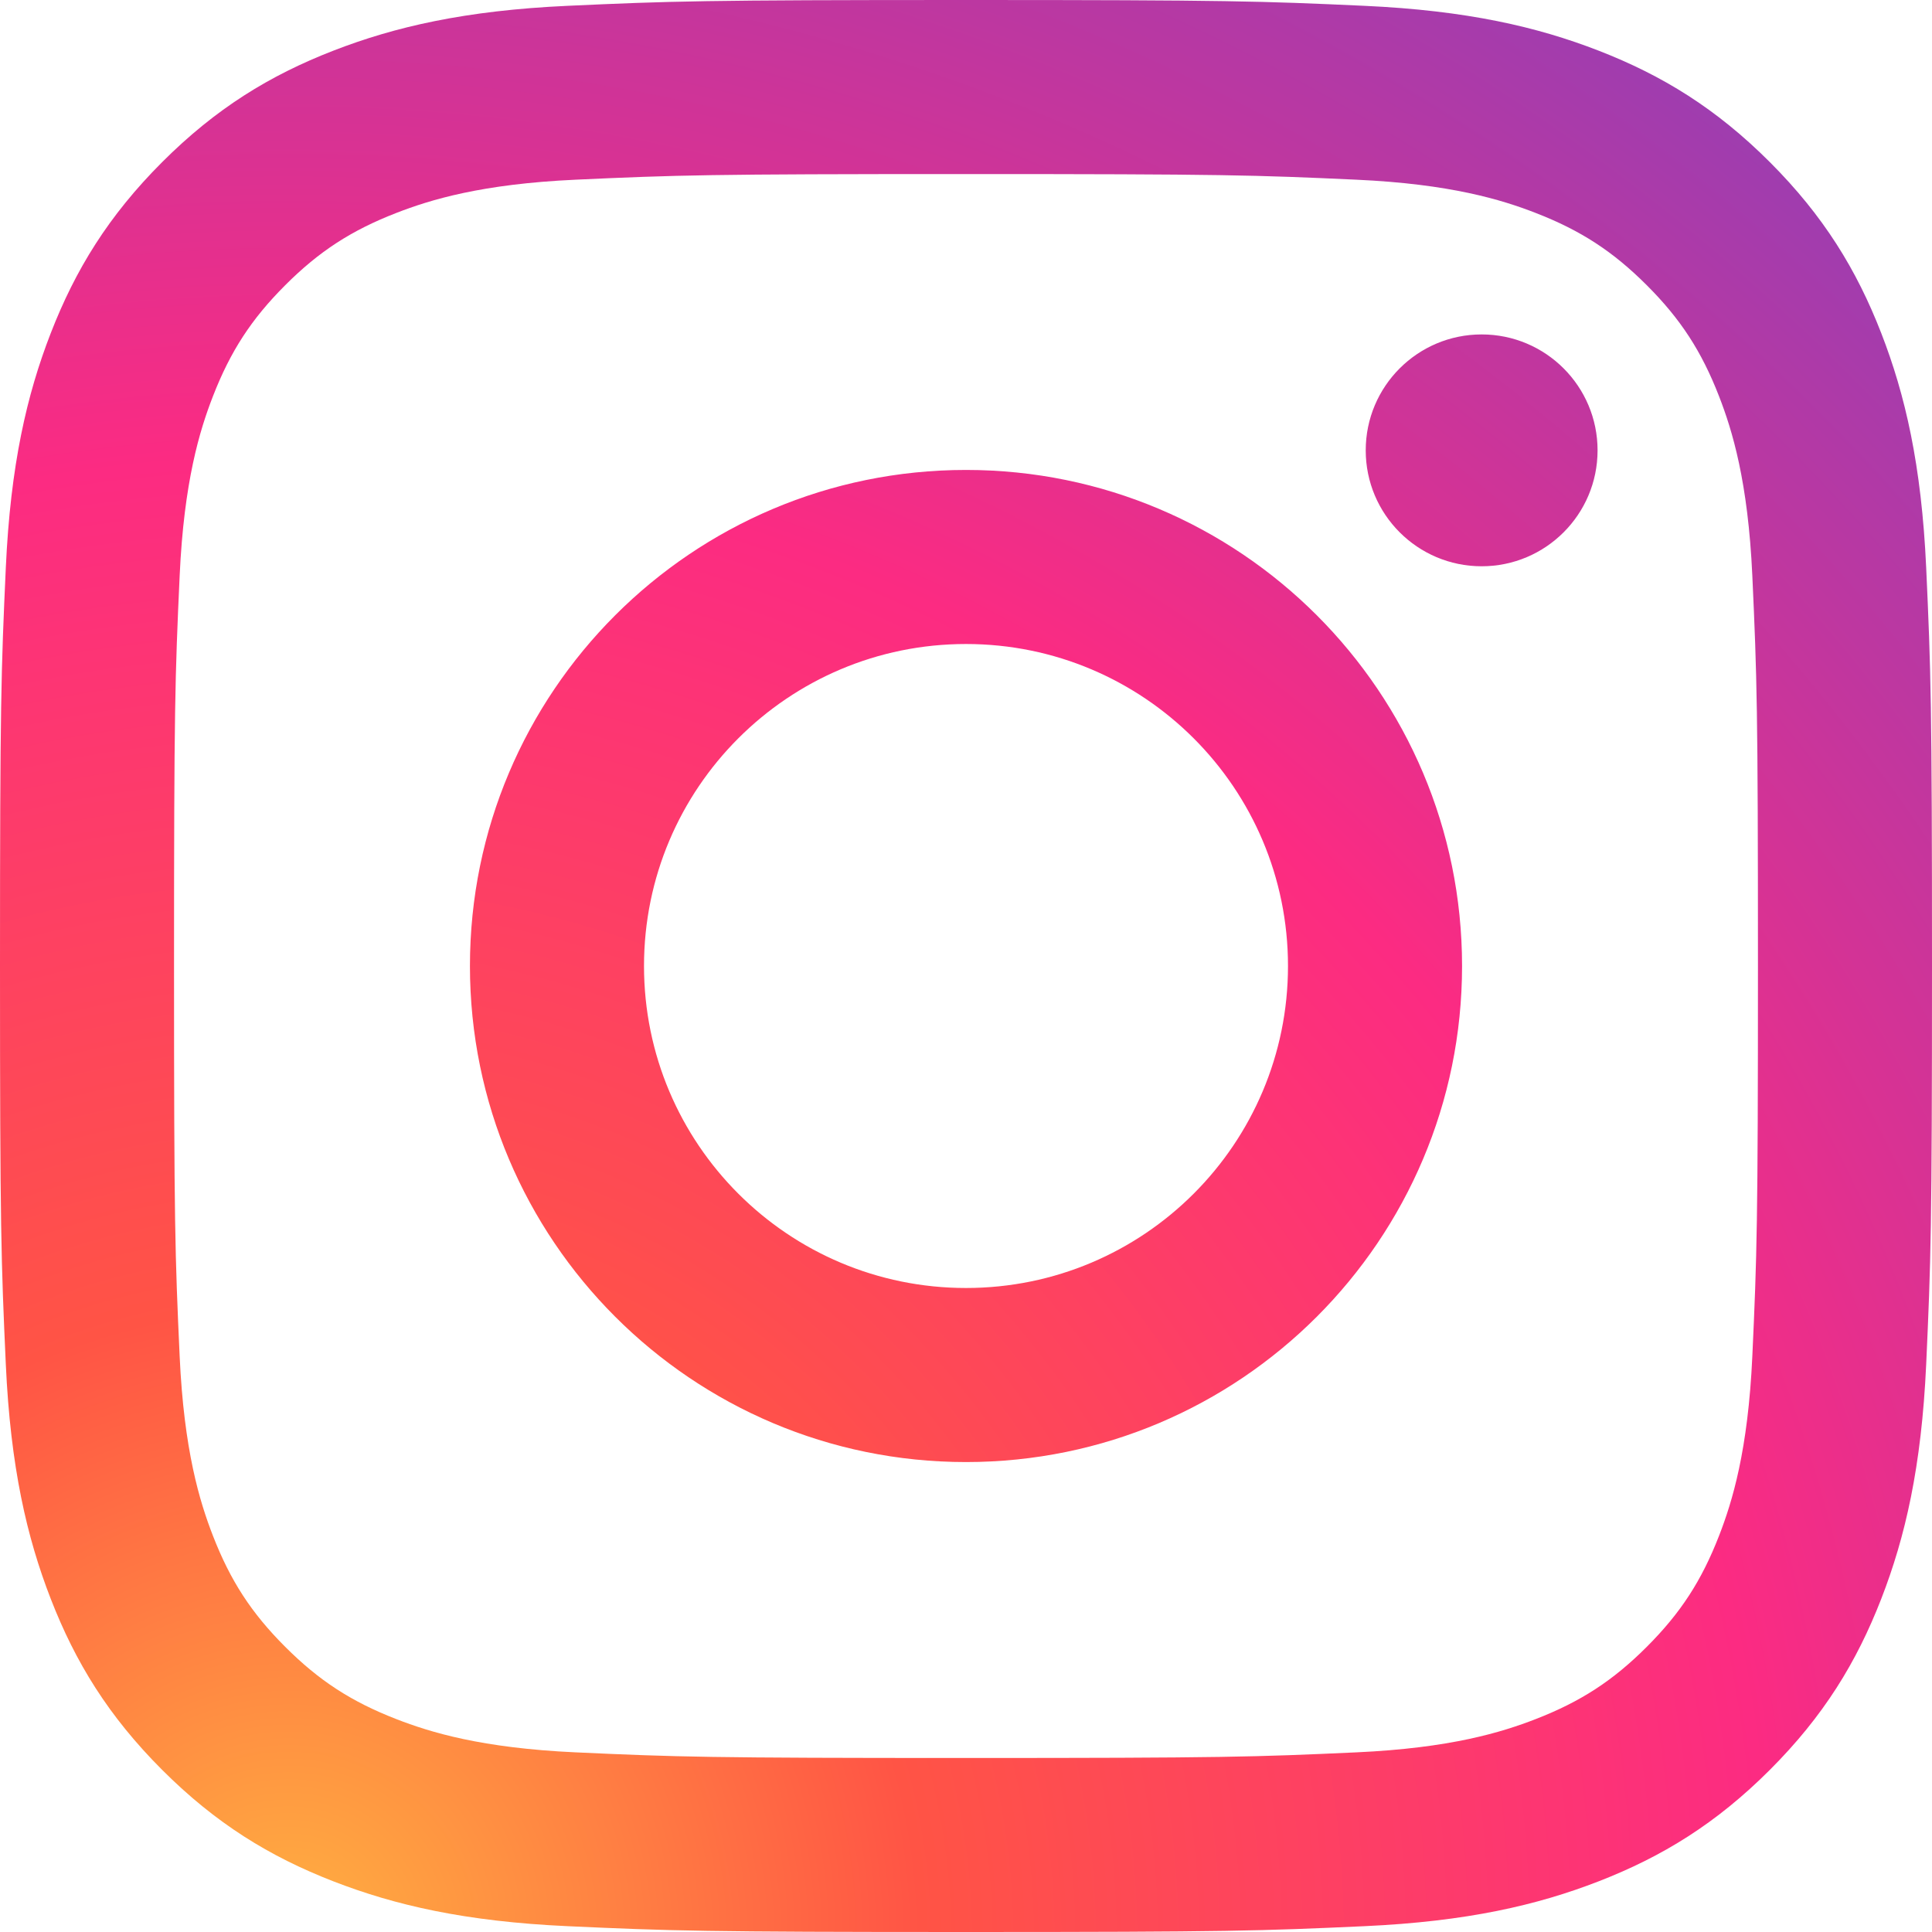
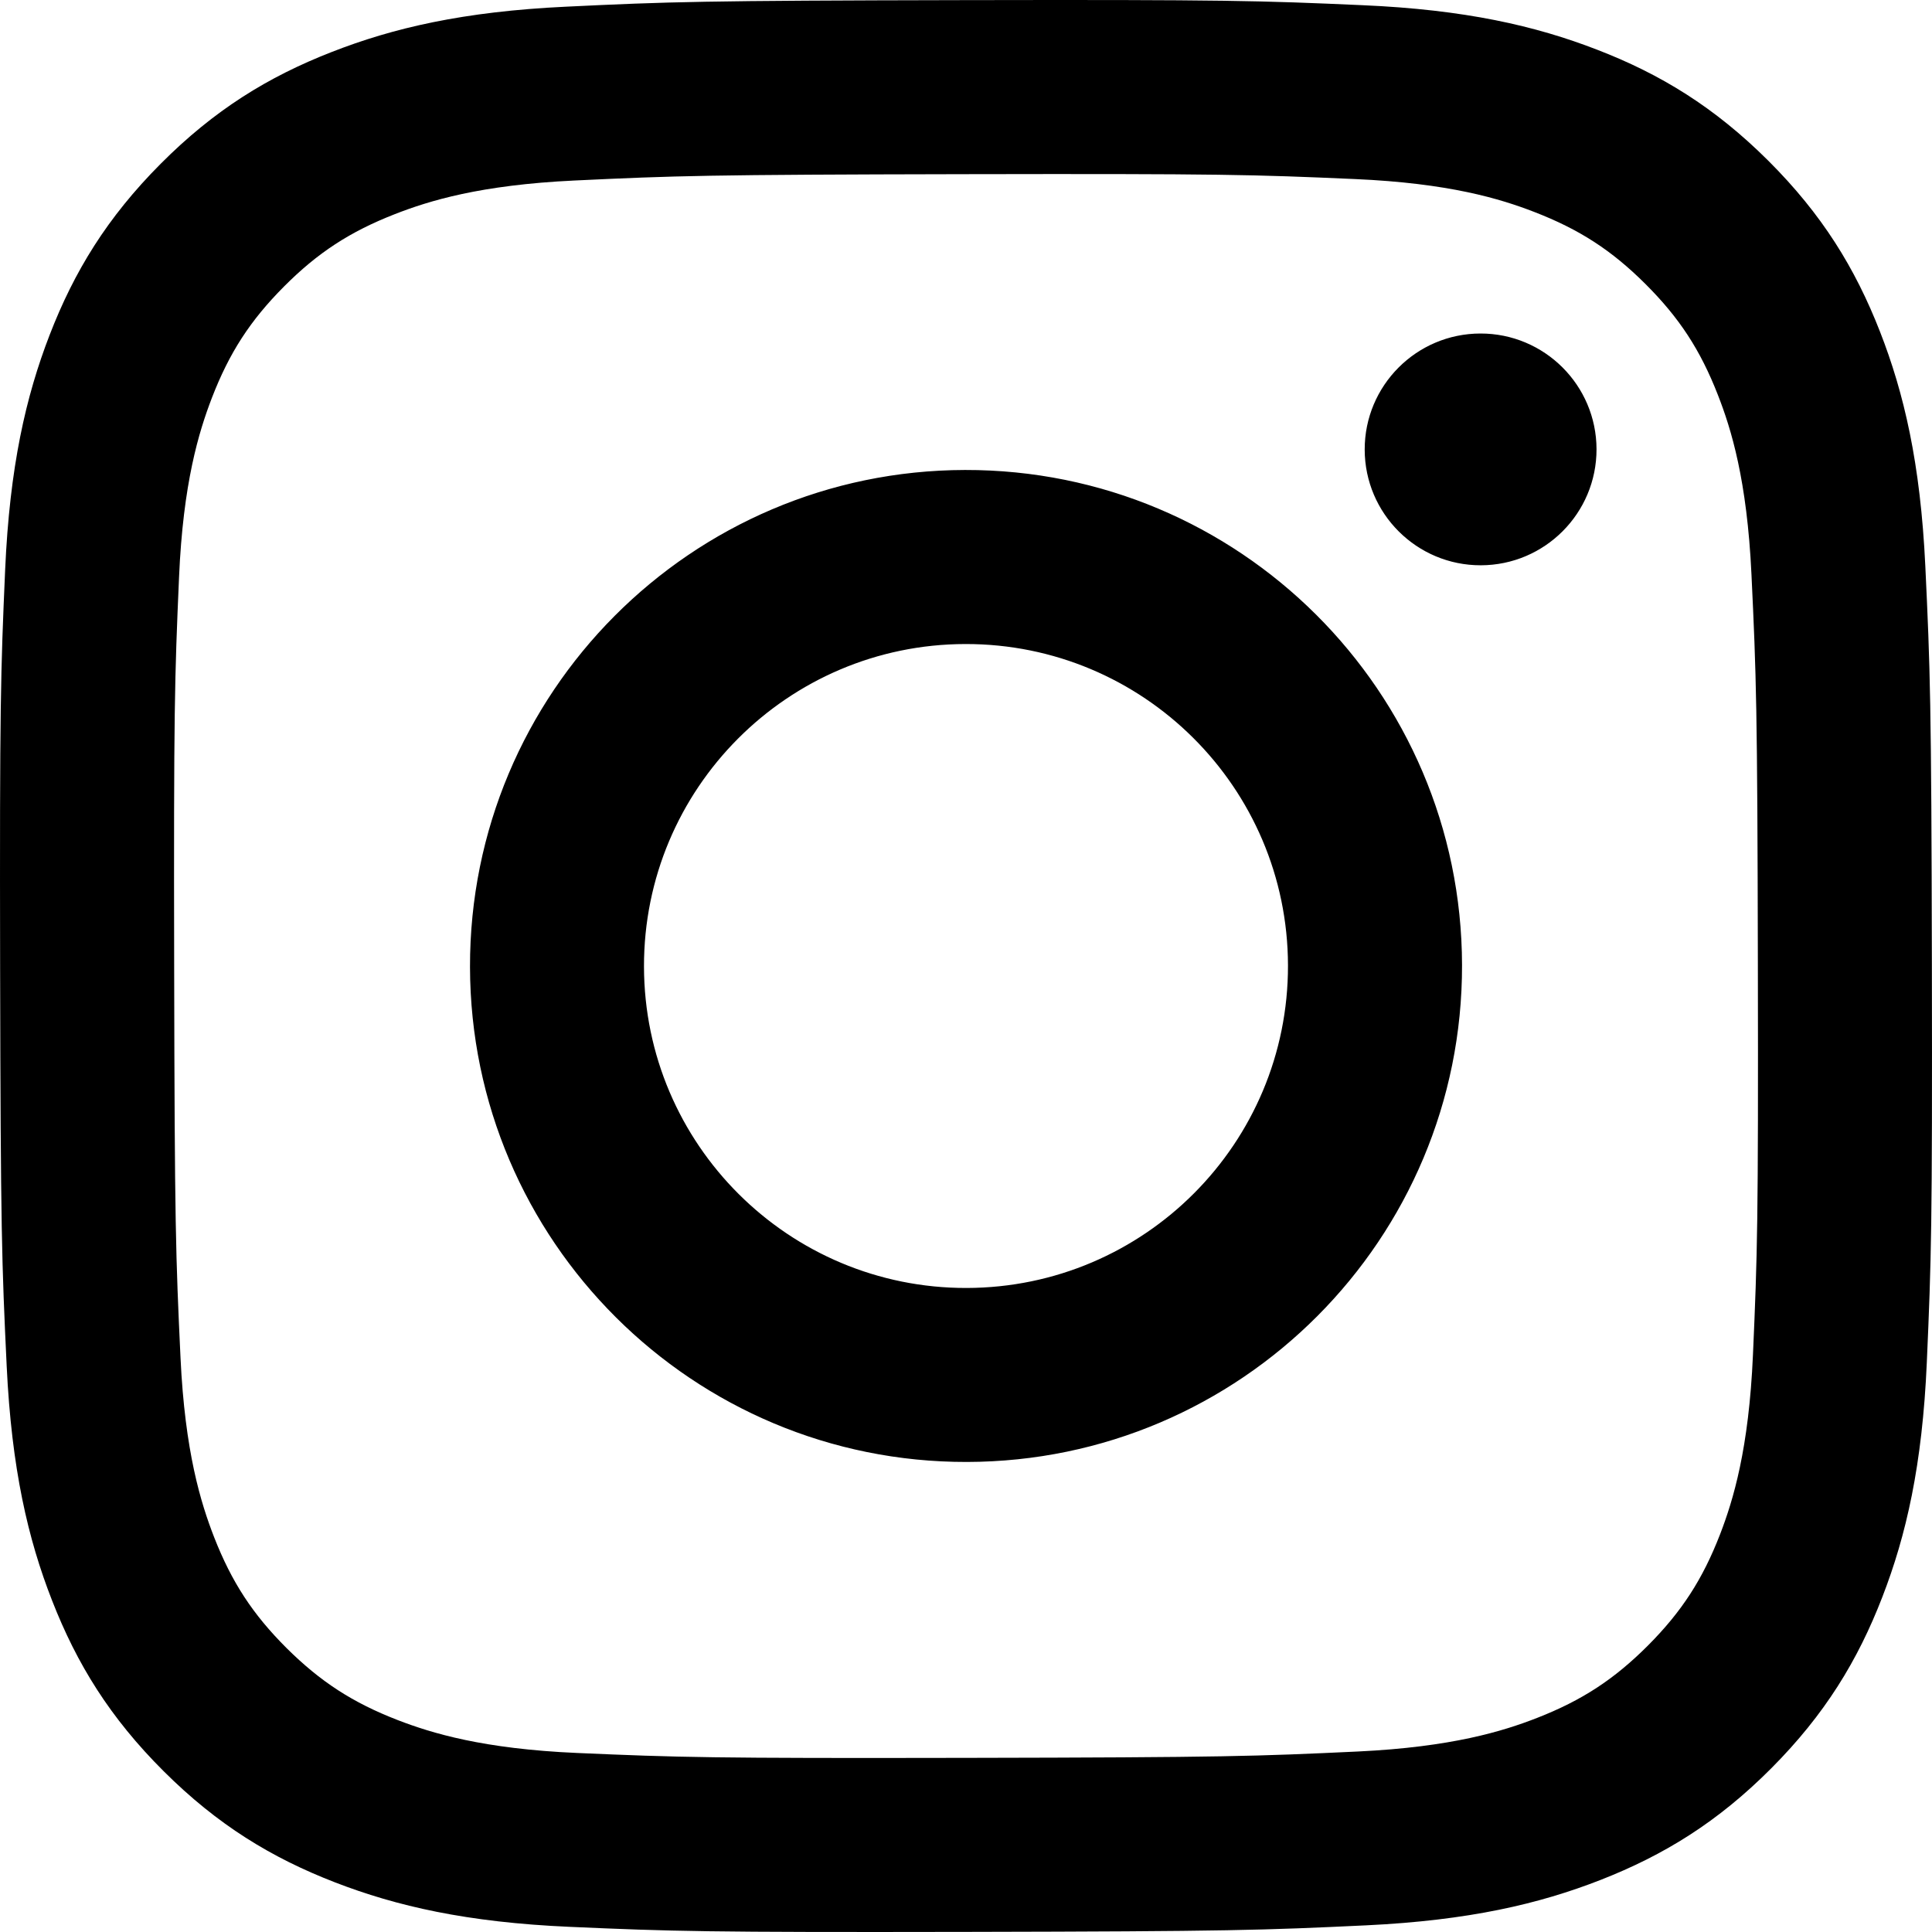
- <svg xmlns="http://www.w3.org/2000/svg" enable-background="new 0 0 128 128" id="Social_Icons" version="1.1" viewBox="0 0 128 128" xml:space="preserve">
-   <g id="_x37__stroke">
-     <g id="Instagram_1_">
-       <rect clip-rule="evenodd" fill="none" fill-rule="evenodd" height="128" width="128" />
-       <radialGradient cx="19.111" cy="128.444" gradientUnits="userSpaceOnUse" id="Instagram_2_" r="163.552">
-         <stop offset="0" style="stop-color:#FFB140" />
-         <stop offset="0.256" style="stop-color:#FF5445" />
-         <stop offset="0.599" style="stop-color:#FC2B82" />
-         <stop offset="1" style="stop-color:#8E40B7" />
-       </radialGradient>
-       <path clip-rule="evenodd" d="M105.843,29.837    c0,4.242-3.439,7.68-7.68,7.68c-4.241,0-7.68-3.438-7.68-7.68c0-4.242,3.439-7.68,7.68-7.68    C102.405,22.157,105.843,25.595,105.843,29.837z M64,85.333c-11.782,0-21.333-9.551-21.333-21.333    c0-11.782,9.551-21.333,21.333-21.333c11.782,0,21.333,9.551,21.333,21.333C85.333,75.782,75.782,85.333,64,85.333z M64,31.135    c-18.151,0-32.865,14.714-32.865,32.865c0,18.151,14.714,32.865,32.865,32.865c18.151,0,32.865-14.714,32.865-32.865    C96.865,45.849,82.151,31.135,64,31.135z M64,11.532c17.089,0,19.113,0.065,25.861,0.373c6.24,0.285,9.629,1.327,11.884,2.204    c2.987,1.161,5.119,2.548,7.359,4.788c2.24,2.239,3.627,4.371,4.788,7.359c0.876,2.255,1.919,5.644,2.204,11.884    c0.308,6.749,0.373,8.773,0.373,25.862c0,17.089-0.065,19.113-0.373,25.861c-0.285,6.24-1.327,9.629-2.204,11.884    c-1.161,2.987-2.548,5.119-4.788,7.359c-2.239,2.24-4.371,3.627-7.359,4.788c-2.255,0.876-5.644,1.919-11.884,2.204    c-6.748,0.308-8.772,0.373-25.861,0.373c-17.09,0-19.114-0.065-25.862-0.373c-6.24-0.285-9.629-1.327-11.884-2.204    c-2.987-1.161-5.119-2.548-7.359-4.788c-2.239-2.239-3.627-4.371-4.788-7.359c-0.876-2.255-1.919-5.644-2.204-11.884    c-0.308-6.749-0.373-8.773-0.373-25.861c0-17.089,0.065-19.113,0.373-25.862c0.285-6.24,1.327-9.629,2.204-11.884    c1.161-2.987,2.548-5.119,4.788-7.359c2.239-2.24,4.371-3.627,7.359-4.788c2.255-0.876,5.644-1.919,11.884-2.204    C44.887,11.597,46.911,11.532,64,11.532z M64,0C46.619,0,44.439,0.074,37.613,0.385C30.801,0.696,26.148,1.778,22.078,3.36    c-4.209,1.635-7.778,3.824-11.336,7.382C7.184,14.3,4.995,17.869,3.36,22.078c-1.582,4.071-2.664,8.723-2.975,15.535    C0.074,44.439,0,46.619,0,64c0,17.381,0.074,19.561,0.385,26.387c0.311,6.812,1.393,11.464,2.975,15.535    c1.635,4.209,3.824,7.778,7.382,11.336c3.558,3.558,7.127,5.746,11.336,7.382c4.071,1.582,8.723,2.664,15.535,2.975    C44.439,127.926,46.619,128,64,128c17.381,0,19.561-0.074,26.387-0.385c6.812-0.311,11.464-1.393,15.535-2.975    c4.209-1.636,7.778-3.824,11.336-7.382c3.558-3.558,5.746-7.127,7.382-11.336c1.582-4.071,2.664-8.723,2.975-15.535    C127.926,83.561,128,81.381,128,64c0-17.381-0.074-19.561-0.385-26.387c-0.311-6.812-1.393-11.464-2.975-15.535    c-1.636-4.209-3.824-7.778-7.382-11.336c-3.558-3.558-7.127-5.746-11.336-7.382c-4.071-1.582-8.723-2.664-15.535-2.975    C83.561,0.074,81.381,0,64,0z" fill="url(#Instagram_2_)" fill-rule="evenodd" id="Instagram" />
-     </g>
-   </g>
+ <svg xmlns="http://www.w3.org/2000/svg" shape-rendering="geometricPrecision" text-rendering="geometricPrecision" image-rendering="optimizeQuality" fill-rule="evenodd" clip-rule="evenodd" viewBox="0 0 512 512">
+   <path fill-rule="nonzero" d="M170.663 256.157c-.083-47.121 38.055-85.4 85.167-85.482 47.121-.092 85.407 38.029 85.499 85.159.091 47.13-38.047 85.4-85.176 85.492-47.112.09-85.399-38.039-85.49-85.169zm-46.108.092c.141 72.602 59.106 131.327 131.69 131.185 72.592-.14 131.35-59.089 131.209-131.691-.141-72.577-59.114-131.336-131.715-131.194-72.585.141-131.325 59.114-131.184 131.7zm237.104-137.092c.033 16.954 13.817 30.682 30.772 30.649 16.961-.034 30.689-13.811 30.664-30.765-.033-16.954-13.818-30.69-30.78-30.656-16.962.033-30.689 13.818-30.656 30.772zm-208.696 345.4c-24.958-1.086-38.511-5.234-47.543-8.709-11.961-4.628-20.496-10.177-29.479-19.093-8.966-8.951-14.532-17.461-19.202-29.397-3.508-9.033-7.73-22.569-8.9-47.527-1.269-26.983-1.559-35.078-1.683-103.433-.133-68.338.116-76.434 1.294-103.441 1.069-24.941 5.242-38.512 8.709-47.536 4.628-11.977 10.161-20.496 19.094-29.478 8.949-8.983 17.459-14.532 29.403-19.202 9.025-3.526 22.561-7.715 47.511-8.9 26.998-1.278 35.085-1.551 103.423-1.684 68.353-.133 76.448.108 103.456 1.294 24.94 1.086 38.51 5.217 47.527 8.709 11.968 4.628 20.503 10.145 29.478 19.094 8.974 8.95 14.54 17.443 19.21 29.413 3.524 8.999 7.714 22.552 8.892 47.494 1.285 26.998 1.576 35.094 1.7 103.432.132 68.355-.117 76.451-1.302 103.442-1.087 24.957-5.226 38.52-8.709 47.56-4.629 11.953-10.161 20.488-19.103 29.471-8.941 8.949-17.451 14.531-29.403 19.201-9.009 3.517-22.561 7.714-47.494 8.9-26.998 1.269-35.086 1.56-103.448 1.684-68.338.133-76.424-.124-103.431-1.294zM149.977 1.773c-27.239 1.286-45.843 5.648-62.101 12.019-16.829 6.561-31.095 15.353-45.286 29.603C28.381 57.653 19.655 71.944 13.144 88.79c-6.303 16.299-10.575 34.912-11.778 62.168C.172 178.264-.102 186.973.031 256.489c.133 69.508.439 78.234 1.741 105.548 1.302 27.231 5.649 45.827 12.019 62.092 6.569 16.83 15.353 31.089 29.611 45.289 14.25 14.2 28.55 22.918 45.404 29.438 16.282 6.294 34.902 10.583 62.15 11.777 27.305 1.203 36.022 1.468 105.521 1.336 69.532-.133 78.25-.44 105.555-1.734 27.239-1.302 45.826-5.664 62.1-12.019 16.829-6.585 31.095-15.353 45.288-29.611 14.191-14.251 22.917-28.55 29.428-45.404 6.304-16.282 10.592-34.904 11.777-62.134 1.195-27.323 1.478-36.049 1.344-105.557-.133-69.516-.447-78.225-1.741-105.522-1.294-27.256-5.657-45.844-12.019-62.118-6.577-16.829-15.352-31.08-29.602-45.288-14.25-14.192-28.55-22.935-45.404-29.429-16.29-6.304-34.903-10.6-62.15-11.778C333.747.164 325.03-.101 255.506.031c-69.507.133-78.224.431-105.529 1.742z" />
</svg>
